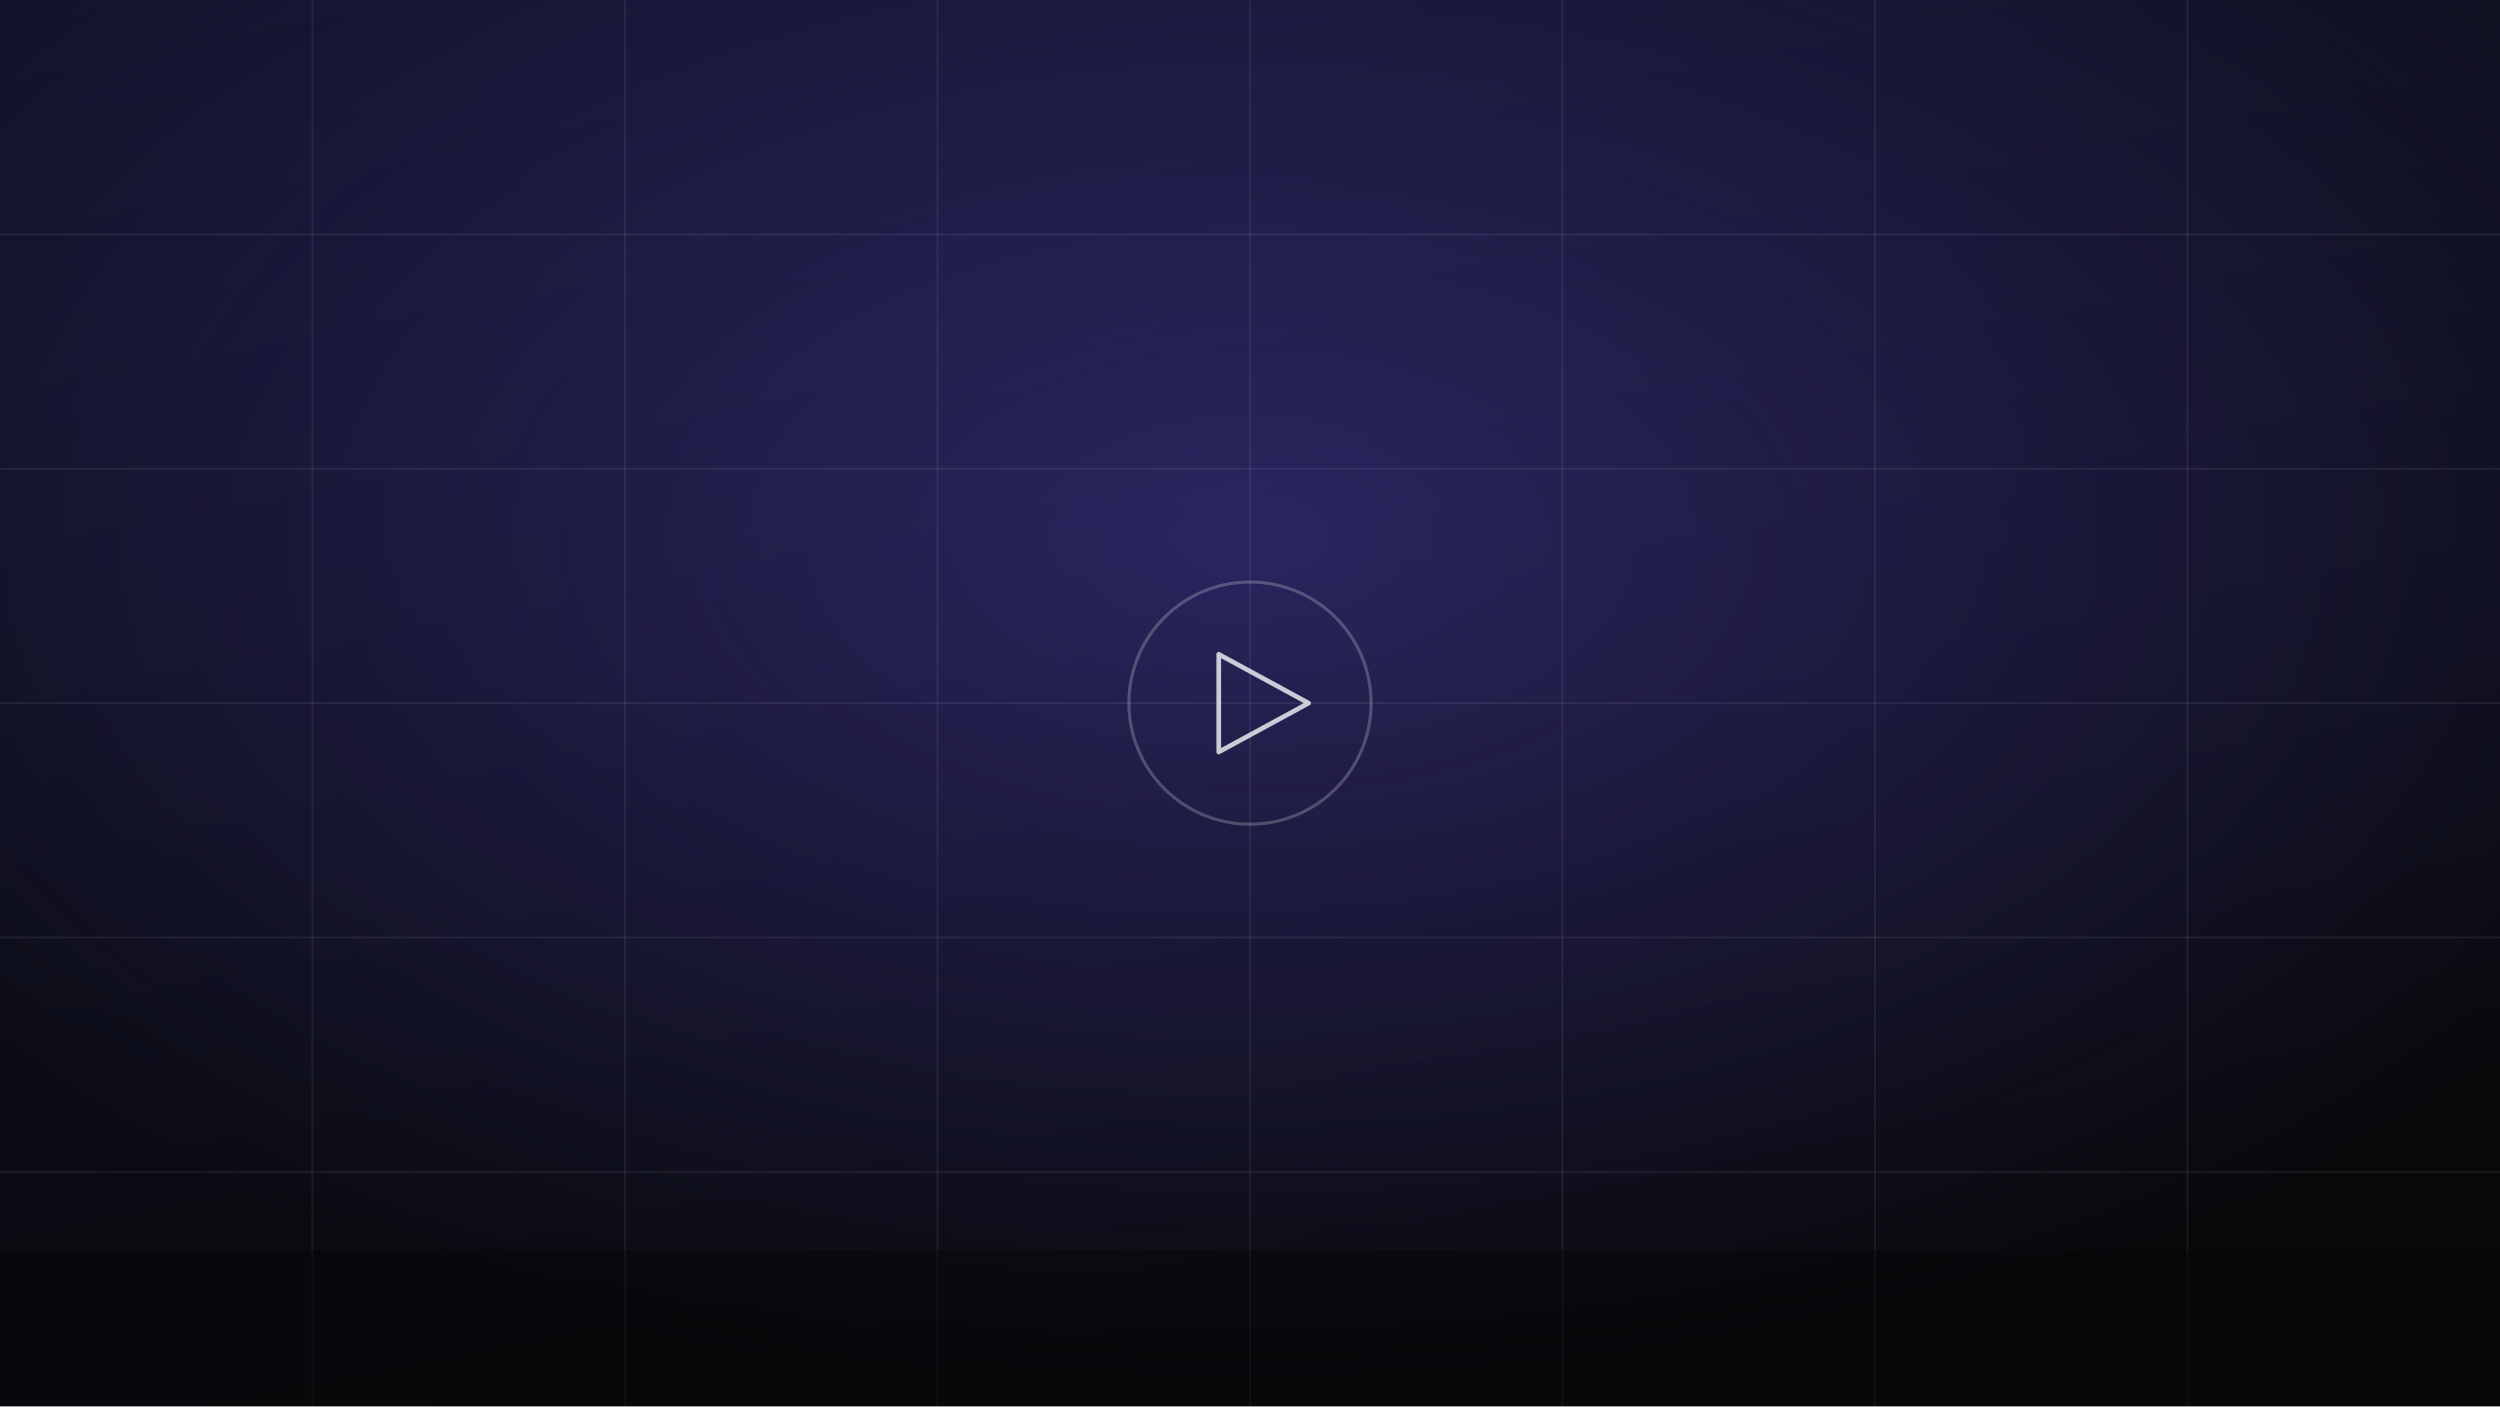
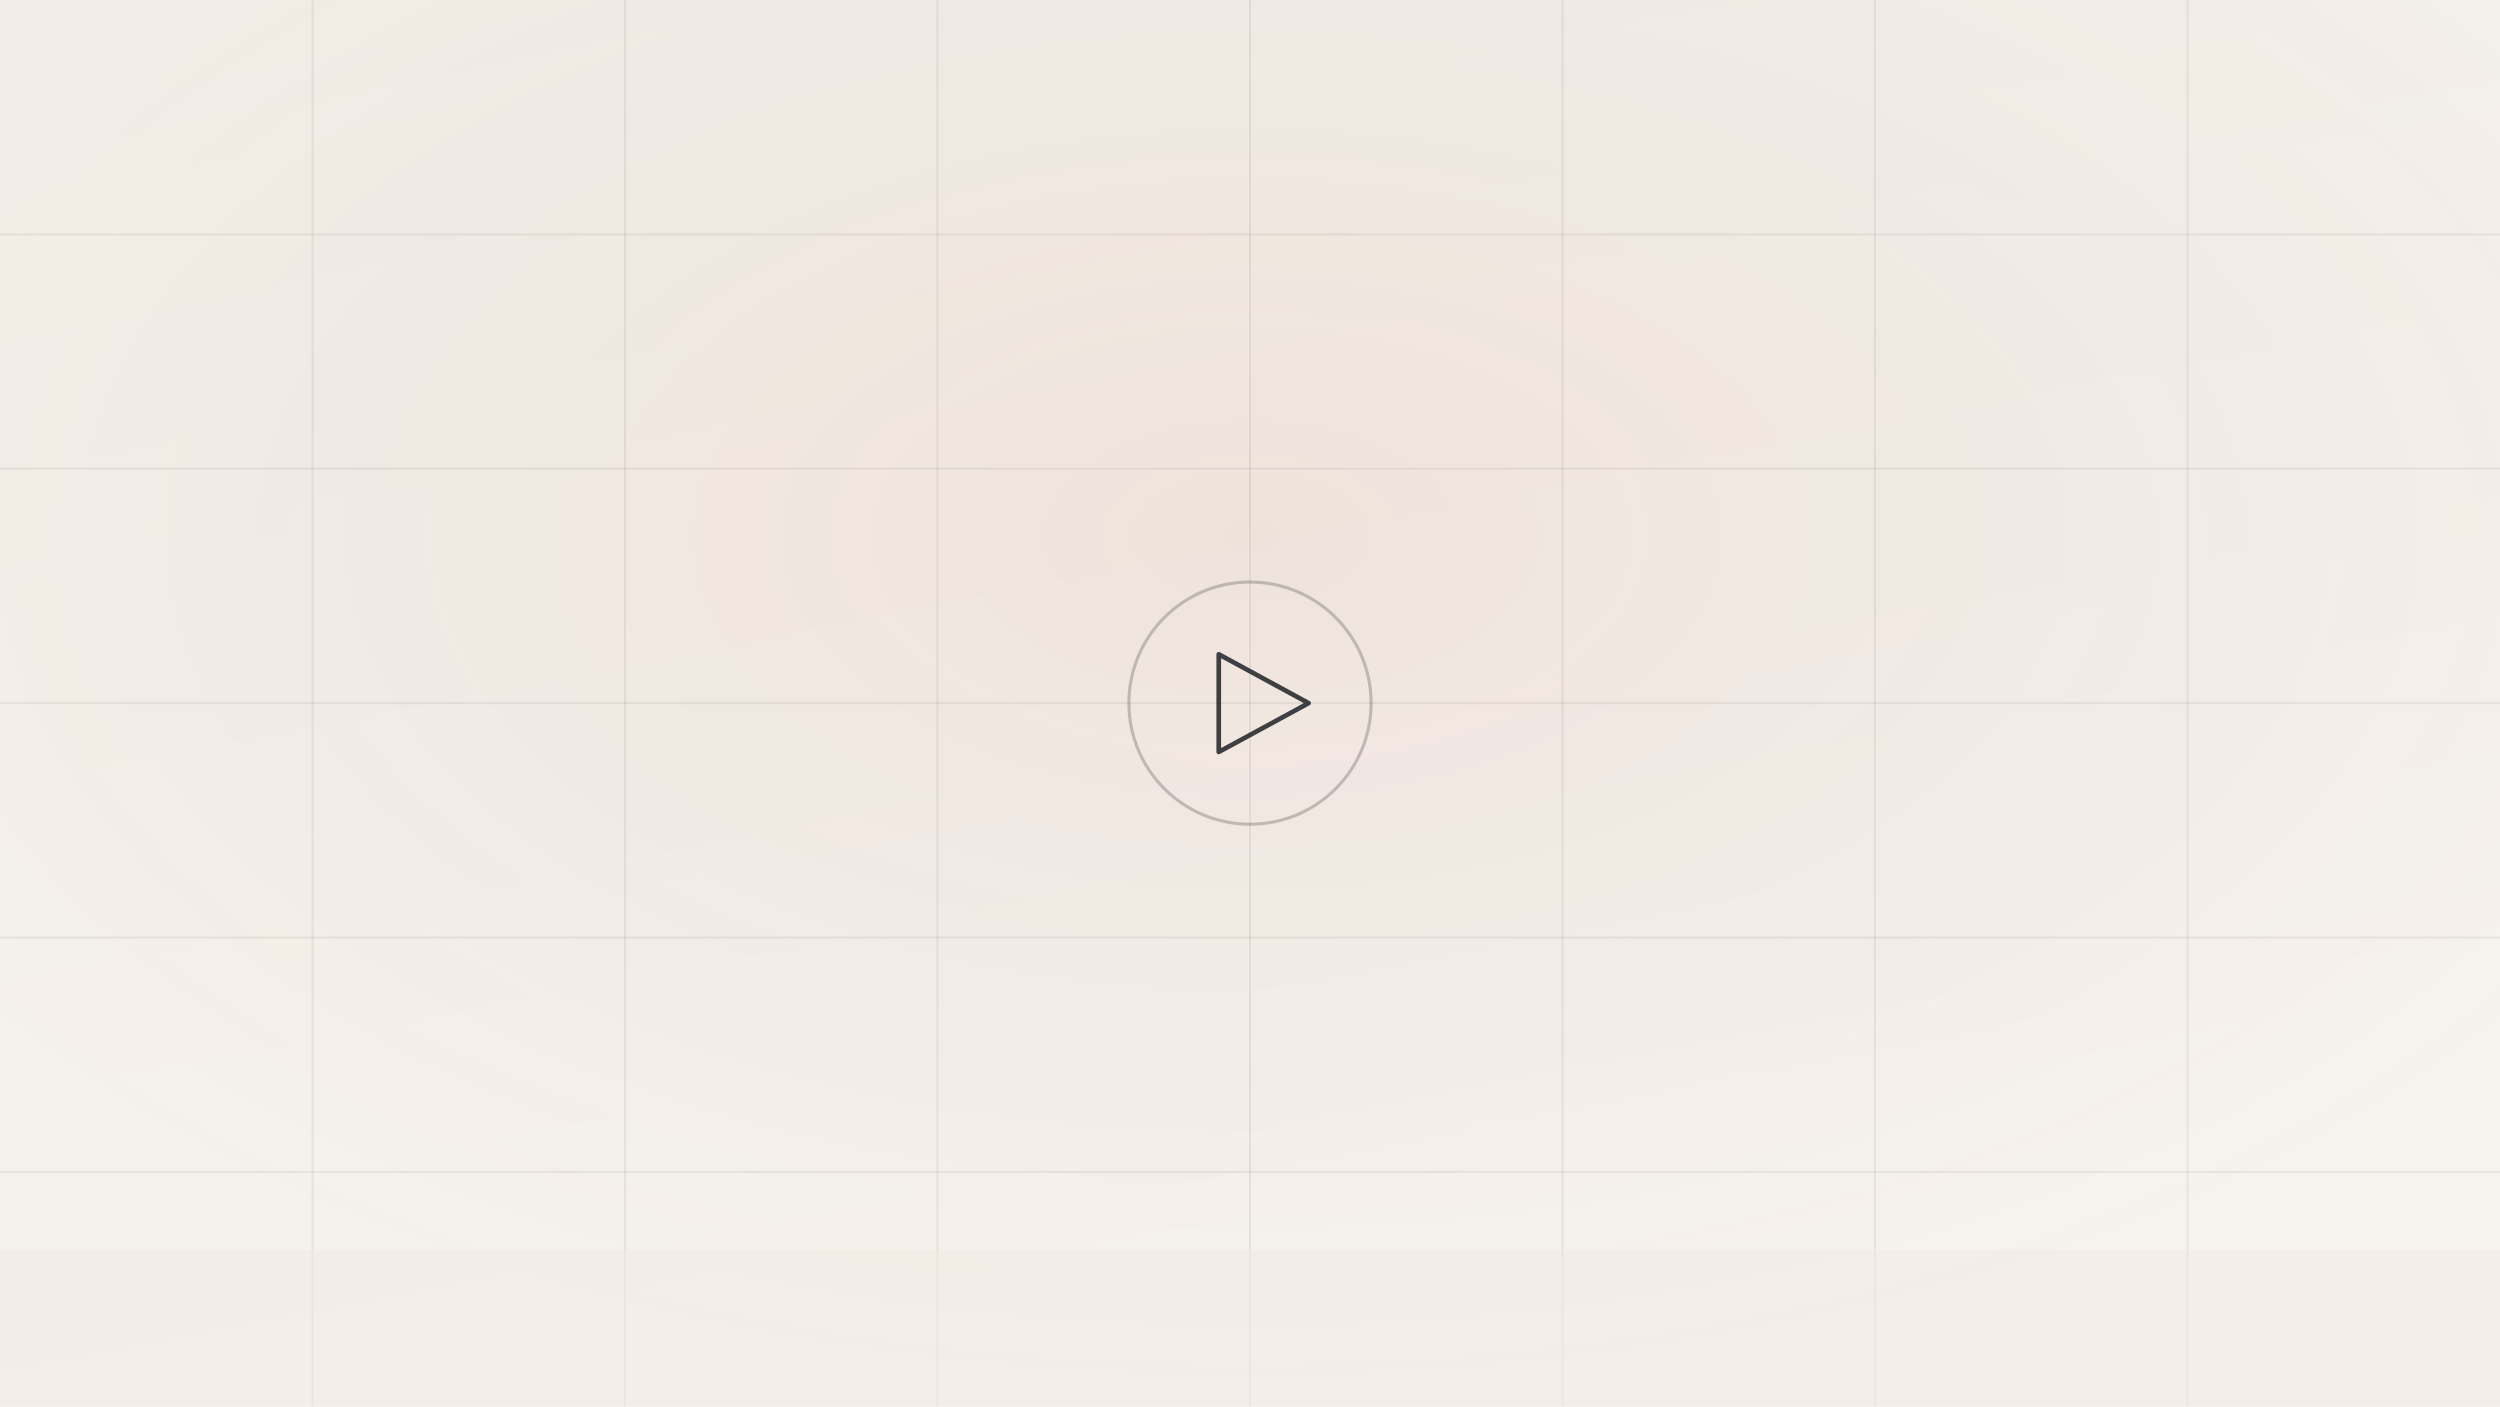
- <svg xmlns="http://www.w3.org/2000/svg" viewBox="0 0 1280 720" width="1280" height="720" role="img" aria-label="LegalOS product tour">
+ <svg xmlns="http://www.w3.org/2000/svg" viewBox="0 0 1280 720" width="1280" height="720" role="img" aria-label="alsigil product tour">
  <defs>
    <linearGradient id="tg" x1="0" y1="0" x2="0.35" y2="1">
-       <stop offset="0%" stop-color="#12132A" />
-       <stop offset="100%" stop-color="#08090B" />
+       <stop offset="0%" stop-color="#F2EEE7" />
+       <stop offset="100%" stop-color="#F6F3EE" />
    </linearGradient>
    <radialGradient id="tv" cx="0.5" cy="0.38" r="0.62">
-       <stop offset="0%" stop-color="#6D5BFF" stop-opacity="0.3" />
-       <stop offset="100%" stop-color="#6D5BFF" stop-opacity="0" />
+       <stop offset="0%" stop-color="#A6301F" stop-opacity="0.07" />
+       <stop offset="100%" stop-color="#A6301F" stop-opacity="0" />
    </radialGradient>
  </defs>
  <rect width="1280" height="720" fill="url(#tg)" />
  <rect width="1280" height="720" fill="url(#tv)" />
-   <g stroke="#FFFFFF" stroke-opacity="0.07" stroke-width="1">
+   <g stroke="#12161C" stroke-opacity="0.07" stroke-width="1">
    <path d="M160 0v720M320 0v720M480 0v720M640 0v720M800 0v720M960 0v720M1120 0v720" />
    <path d="M0 120h1280M0 240h1280M0 360h1280M0 480h1280M0 600h1280" />
  </g>
  <g transform="translate(640 360)">
-     <circle r="62" fill="none" stroke="#FFFFFF" stroke-opacity="0.22" stroke-width="1.6" />
-     <path d="M-16 -25 L30 0 L-16 25 Z" fill="none" stroke="#F5F6F8" stroke-opacity="0.8" stroke-width="2.4" stroke-linejoin="round" />
+     <circle r="62" fill="none" stroke="#12161C" stroke-opacity="0.22" stroke-width="1.6" />
+     <path d="M-16 -25 L30 0 L-16 25 Z" fill="none" stroke="#12161C" stroke-opacity="0.8" stroke-width="2.4" stroke-linejoin="round" />
  </g>
-   <rect x="0" y="640" width="1280" height="80" fill="#050608" opacity="0.5" />
+   <rect x="0" y="640" width="1280" height="80" fill="#EFEAE1" opacity="0.5" />
</svg>
